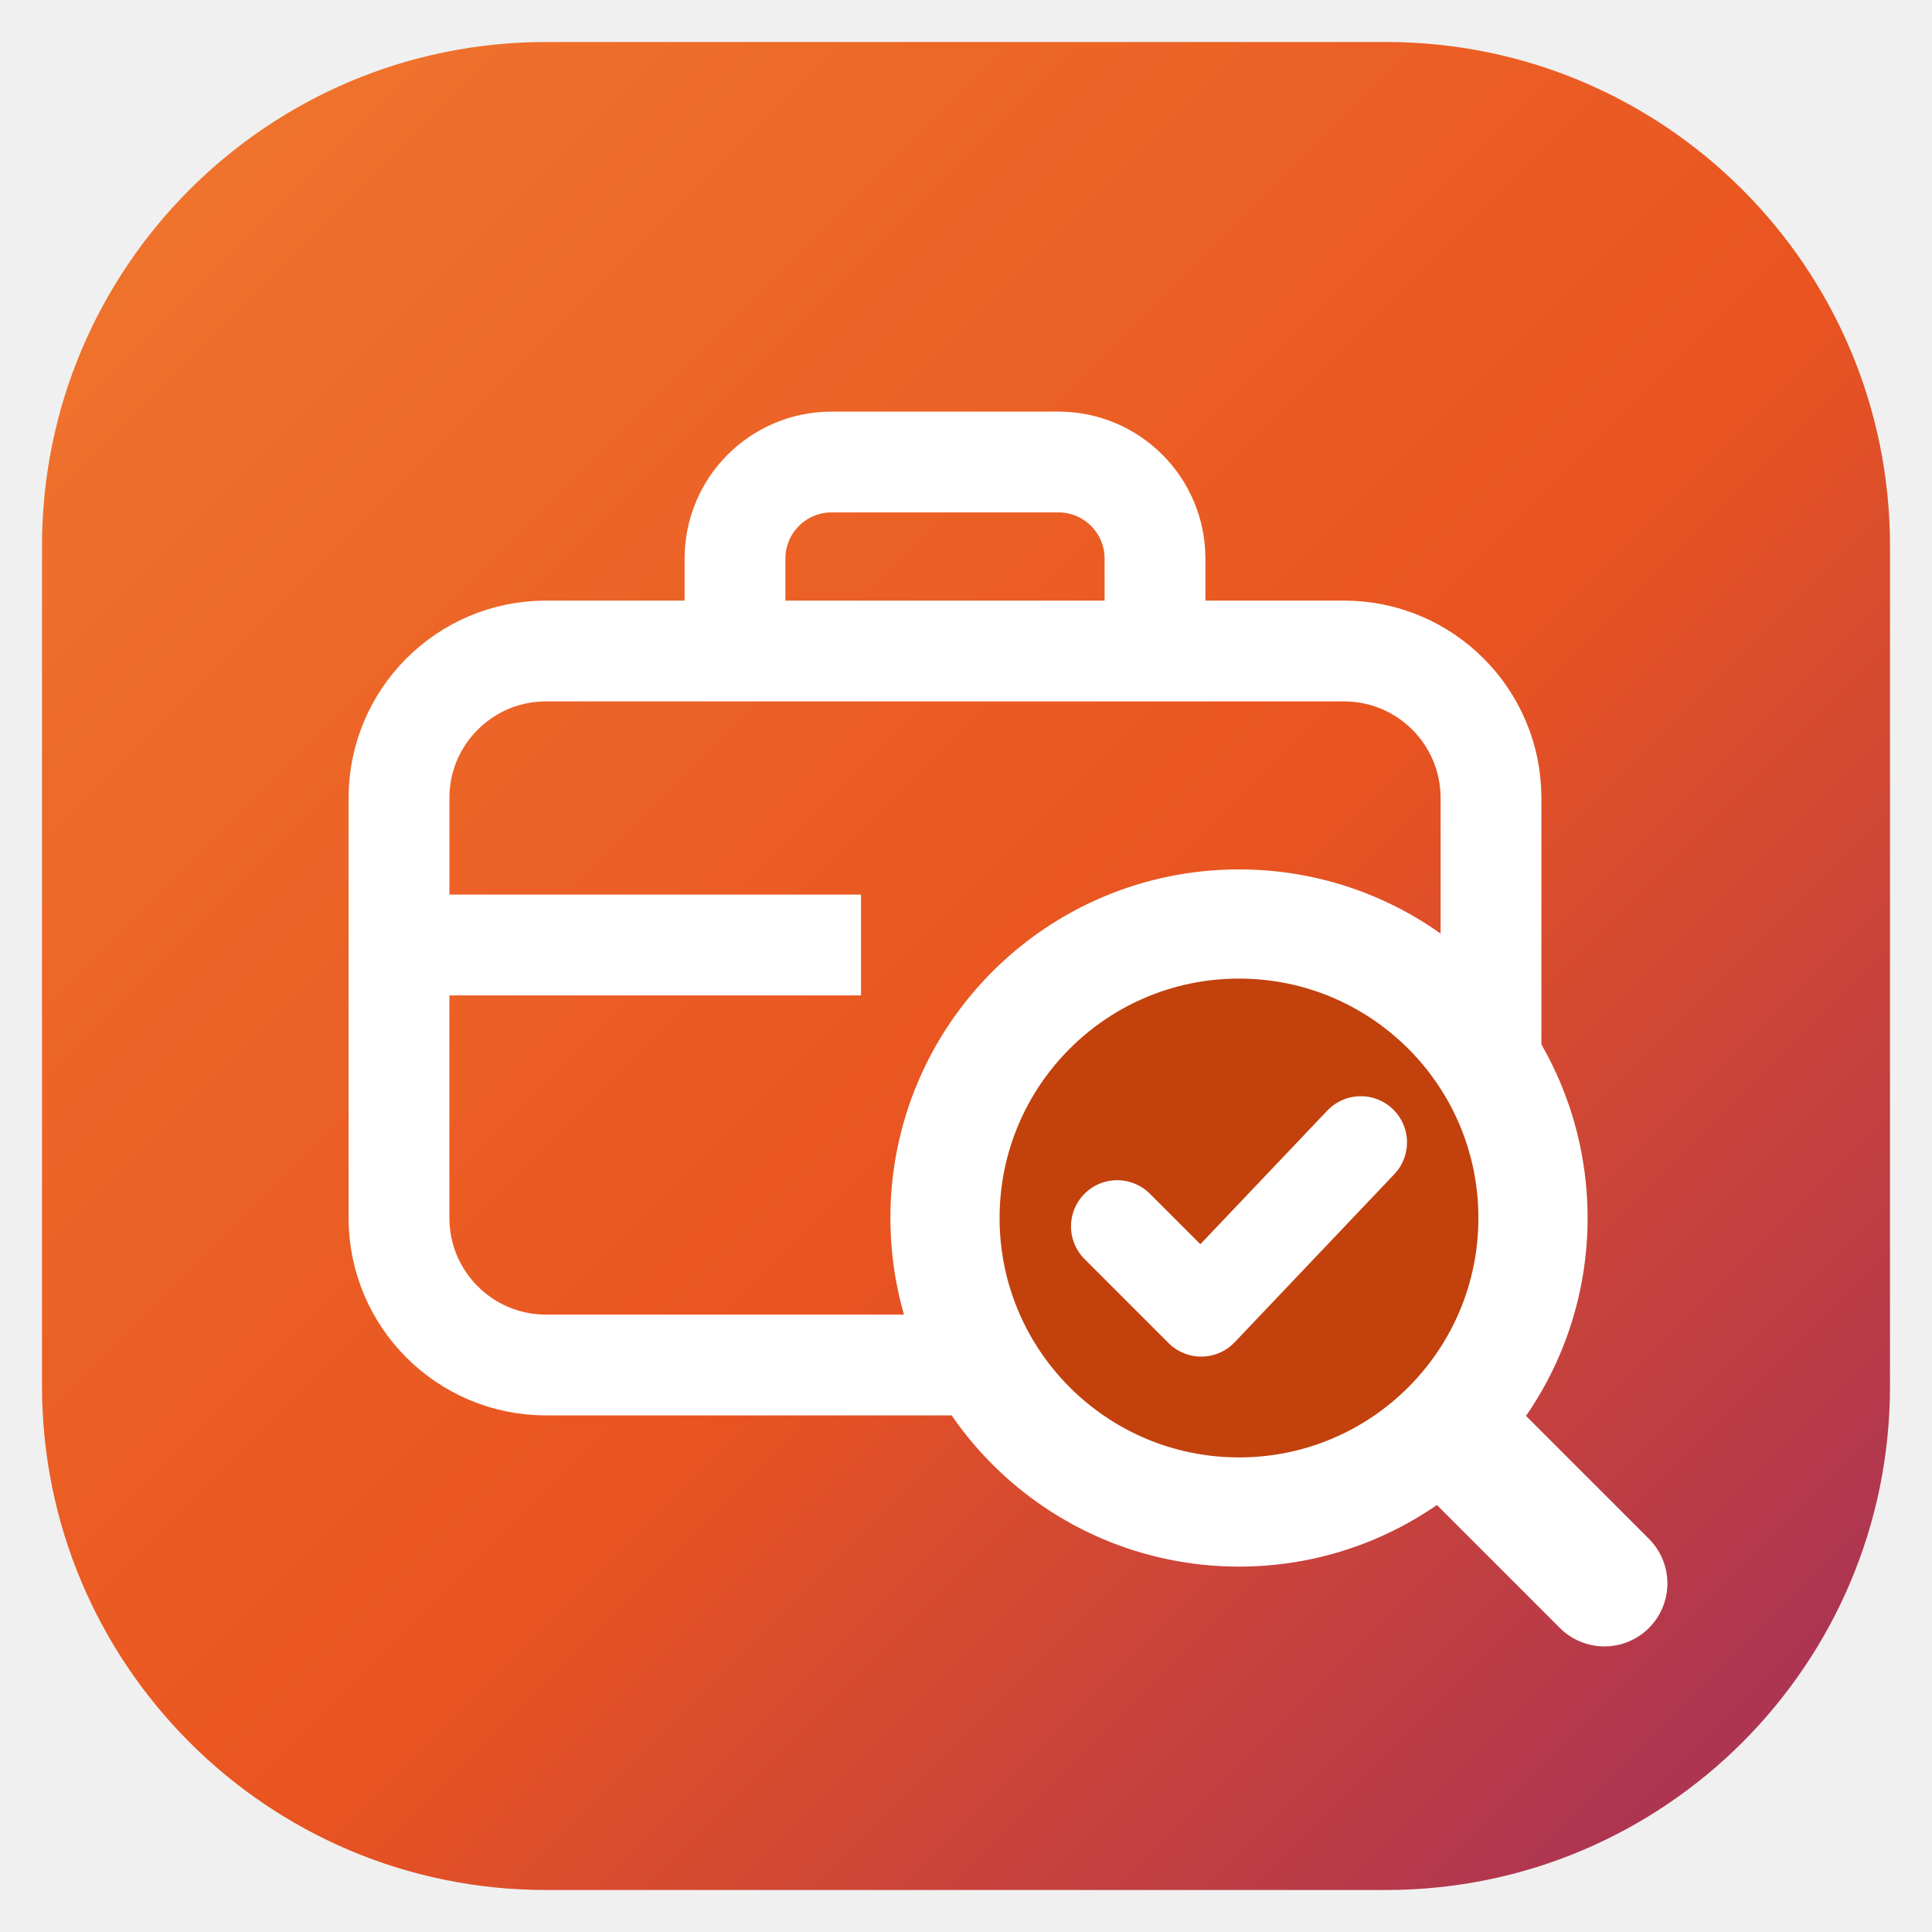
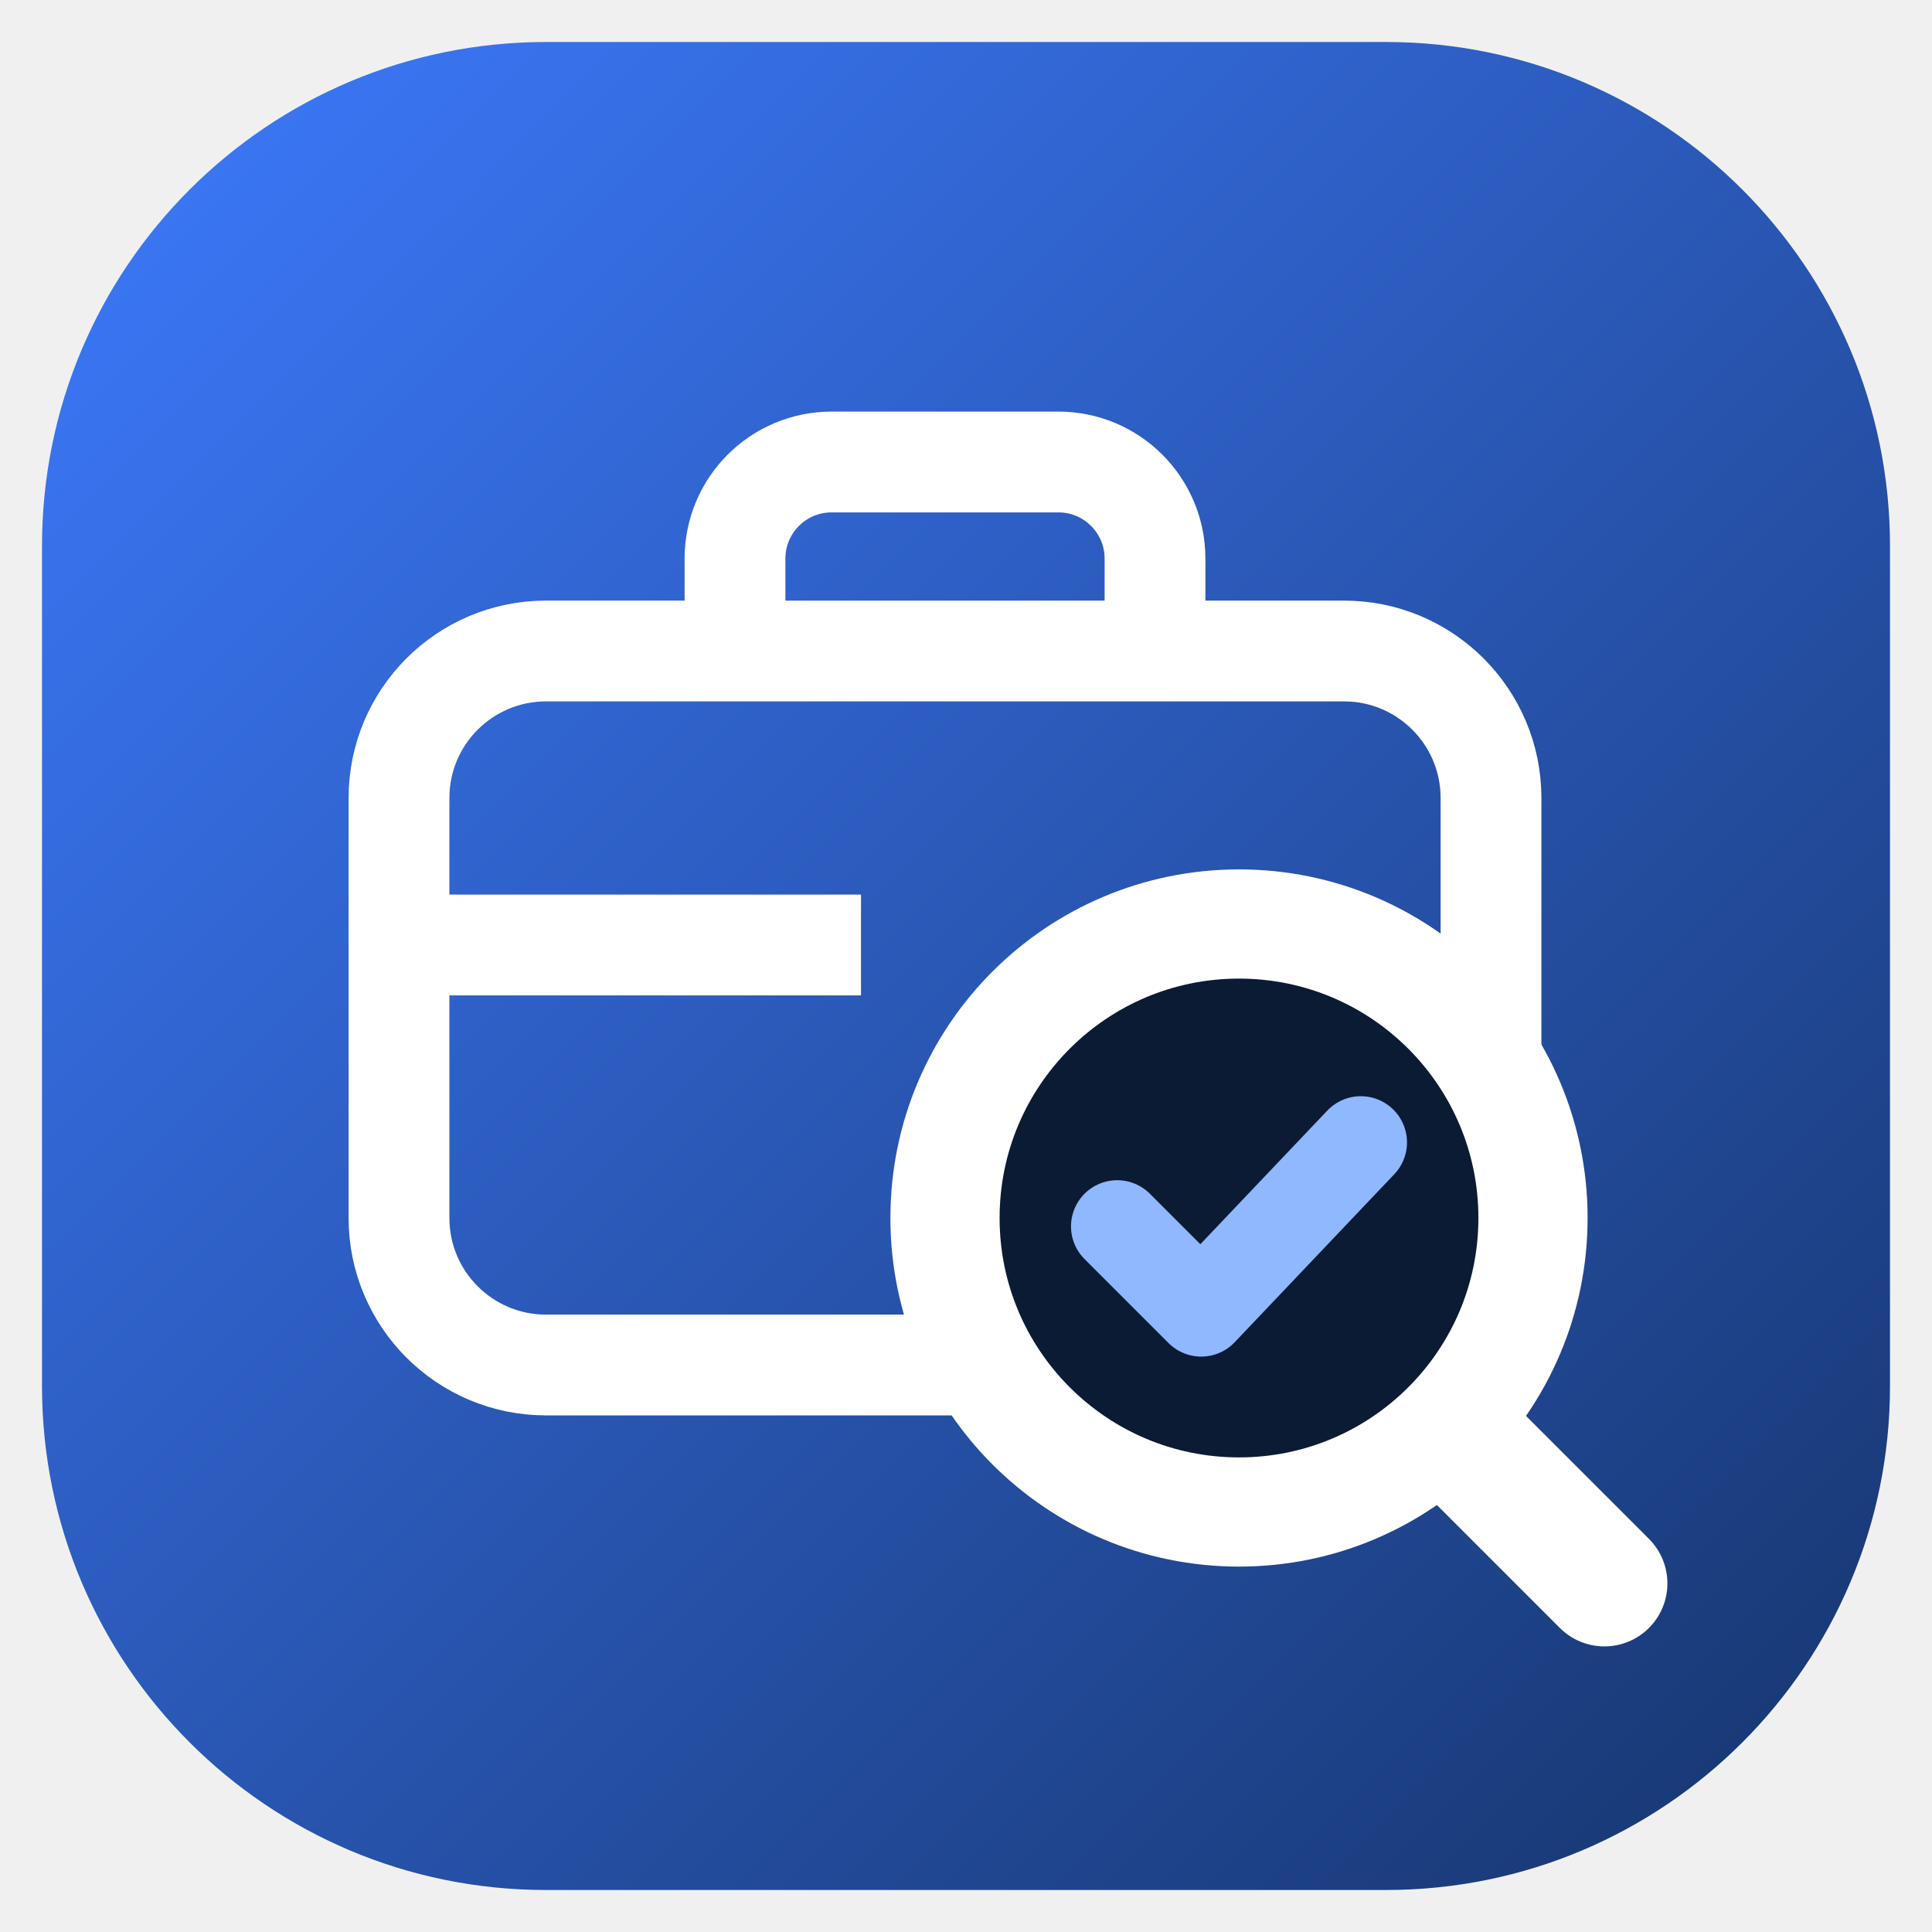
<svg xmlns="http://www.w3.org/2000/svg" width="46" height="46" viewBox="0 0 46 46">
  <defs>
    <linearGradient id="jf-bg" x1="0" y1="0" x2="1" y2="1">
-       <stop offset="0" stop-color="#F0782F" />
-       <stop offset="0.55" stop-color="#E95420" />
-       <stop offset="1" stop-color="#9E2D5E" />
+       <stop offset="0" stop-color="#3D7BFF" />
+       <stop offset="1" stop-color="#16346B" />
    </linearGradient>
  </defs>
  <rect x="1" y="1" width="44" height="44" rx="12" fill="url(#jf-bg)" />
  <path d="M17.5 15.5v-2.2a2.3 2.3 0 0 1 2.3-2.3h5.4a2.3 2.3 0 0 1 2.3 2.3v2.2" fill="none" stroke="#fff" stroke-width="2.4" />
  <rect x="9.5" y="15.5" width="26" height="17" rx="3.5" fill="none" stroke="#fff" stroke-width="2.4" />
  <path d="M9.5 22.5h11" stroke="#fff" stroke-width="2.4" />
-   <circle cx="29.5" cy="29" r="7" fill="#C2410C" stroke="#fff" stroke-width="2.6" />
-   <path d="M26.6 29.2l2 2 3.8-4" fill="none" stroke="#fff" stroke-width="2.2" stroke-linecap="round" stroke-linejoin="round" />
+   <circle cx="29.5" cy="29" r="7" fill="#0B1B33" stroke="#fff" stroke-width="2.6" />
+   <path d="M26.6 29.2l2 2 3.8-4" fill="none" stroke="#8FB8FF" stroke-width="2.2" stroke-linecap="round" stroke-linejoin="round" />
  <path d="M34.6 34.1l3.6 3.6" stroke="#fff" stroke-width="3" stroke-linecap="round" />
</svg>
